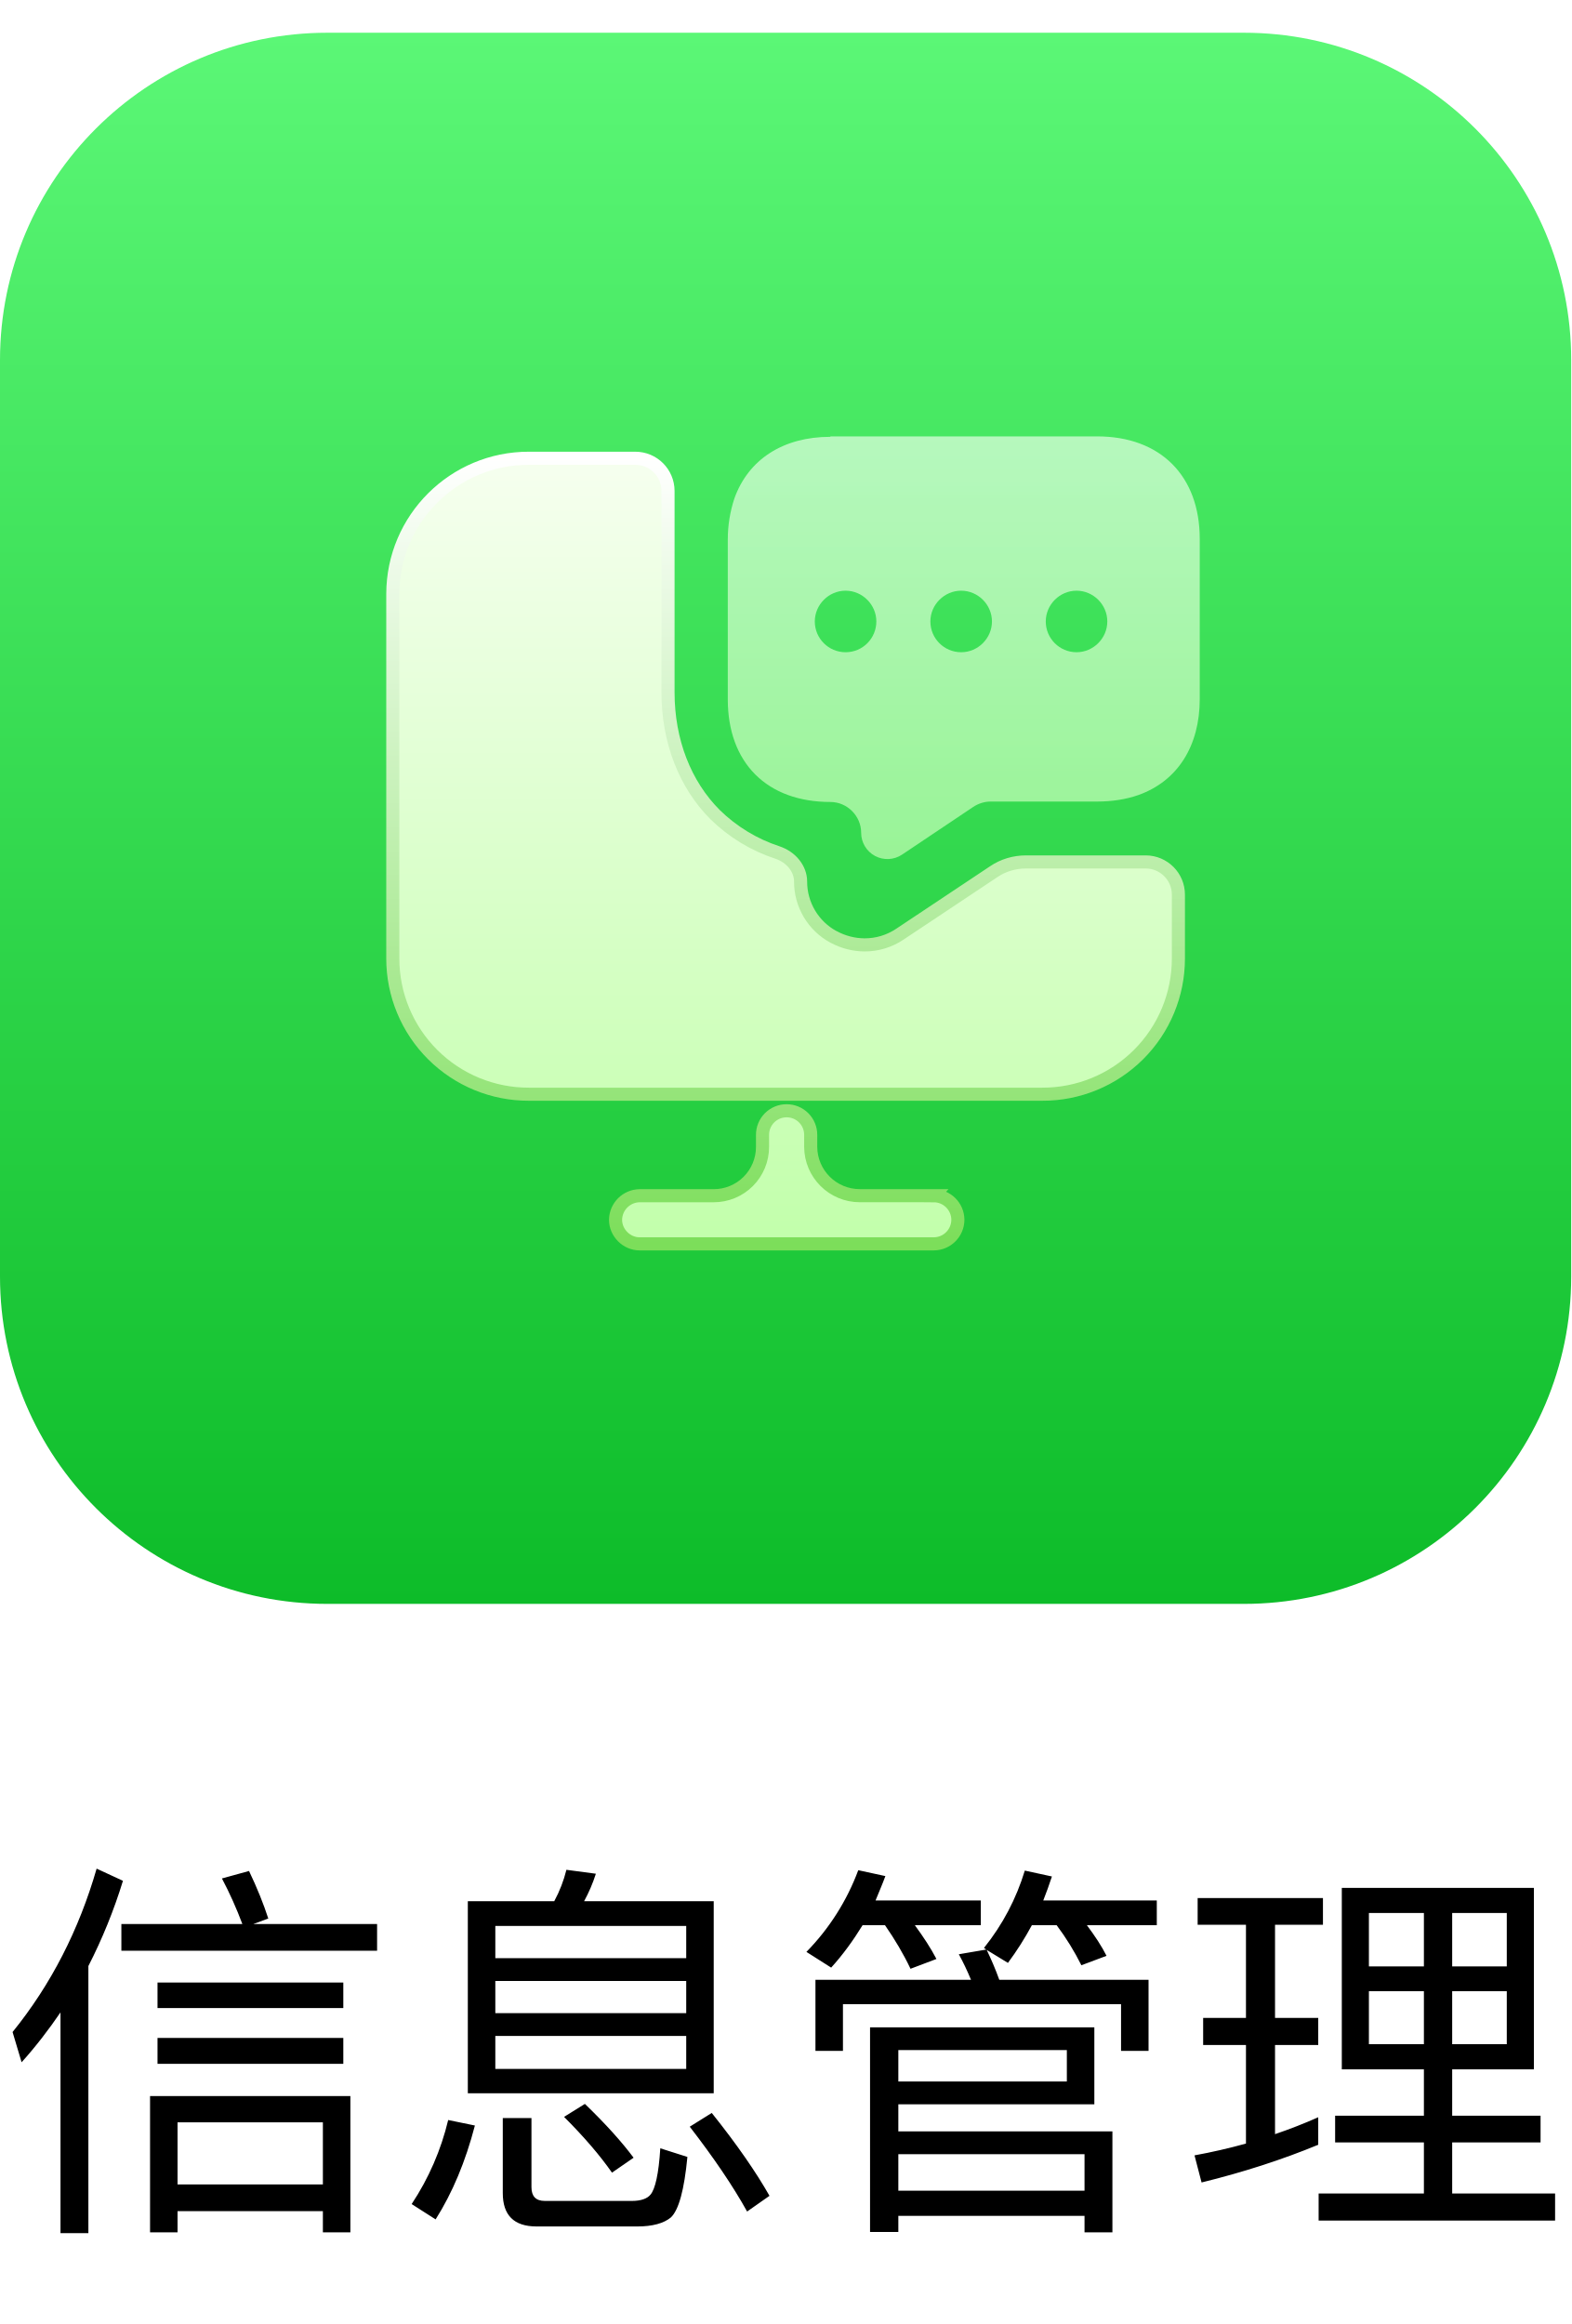
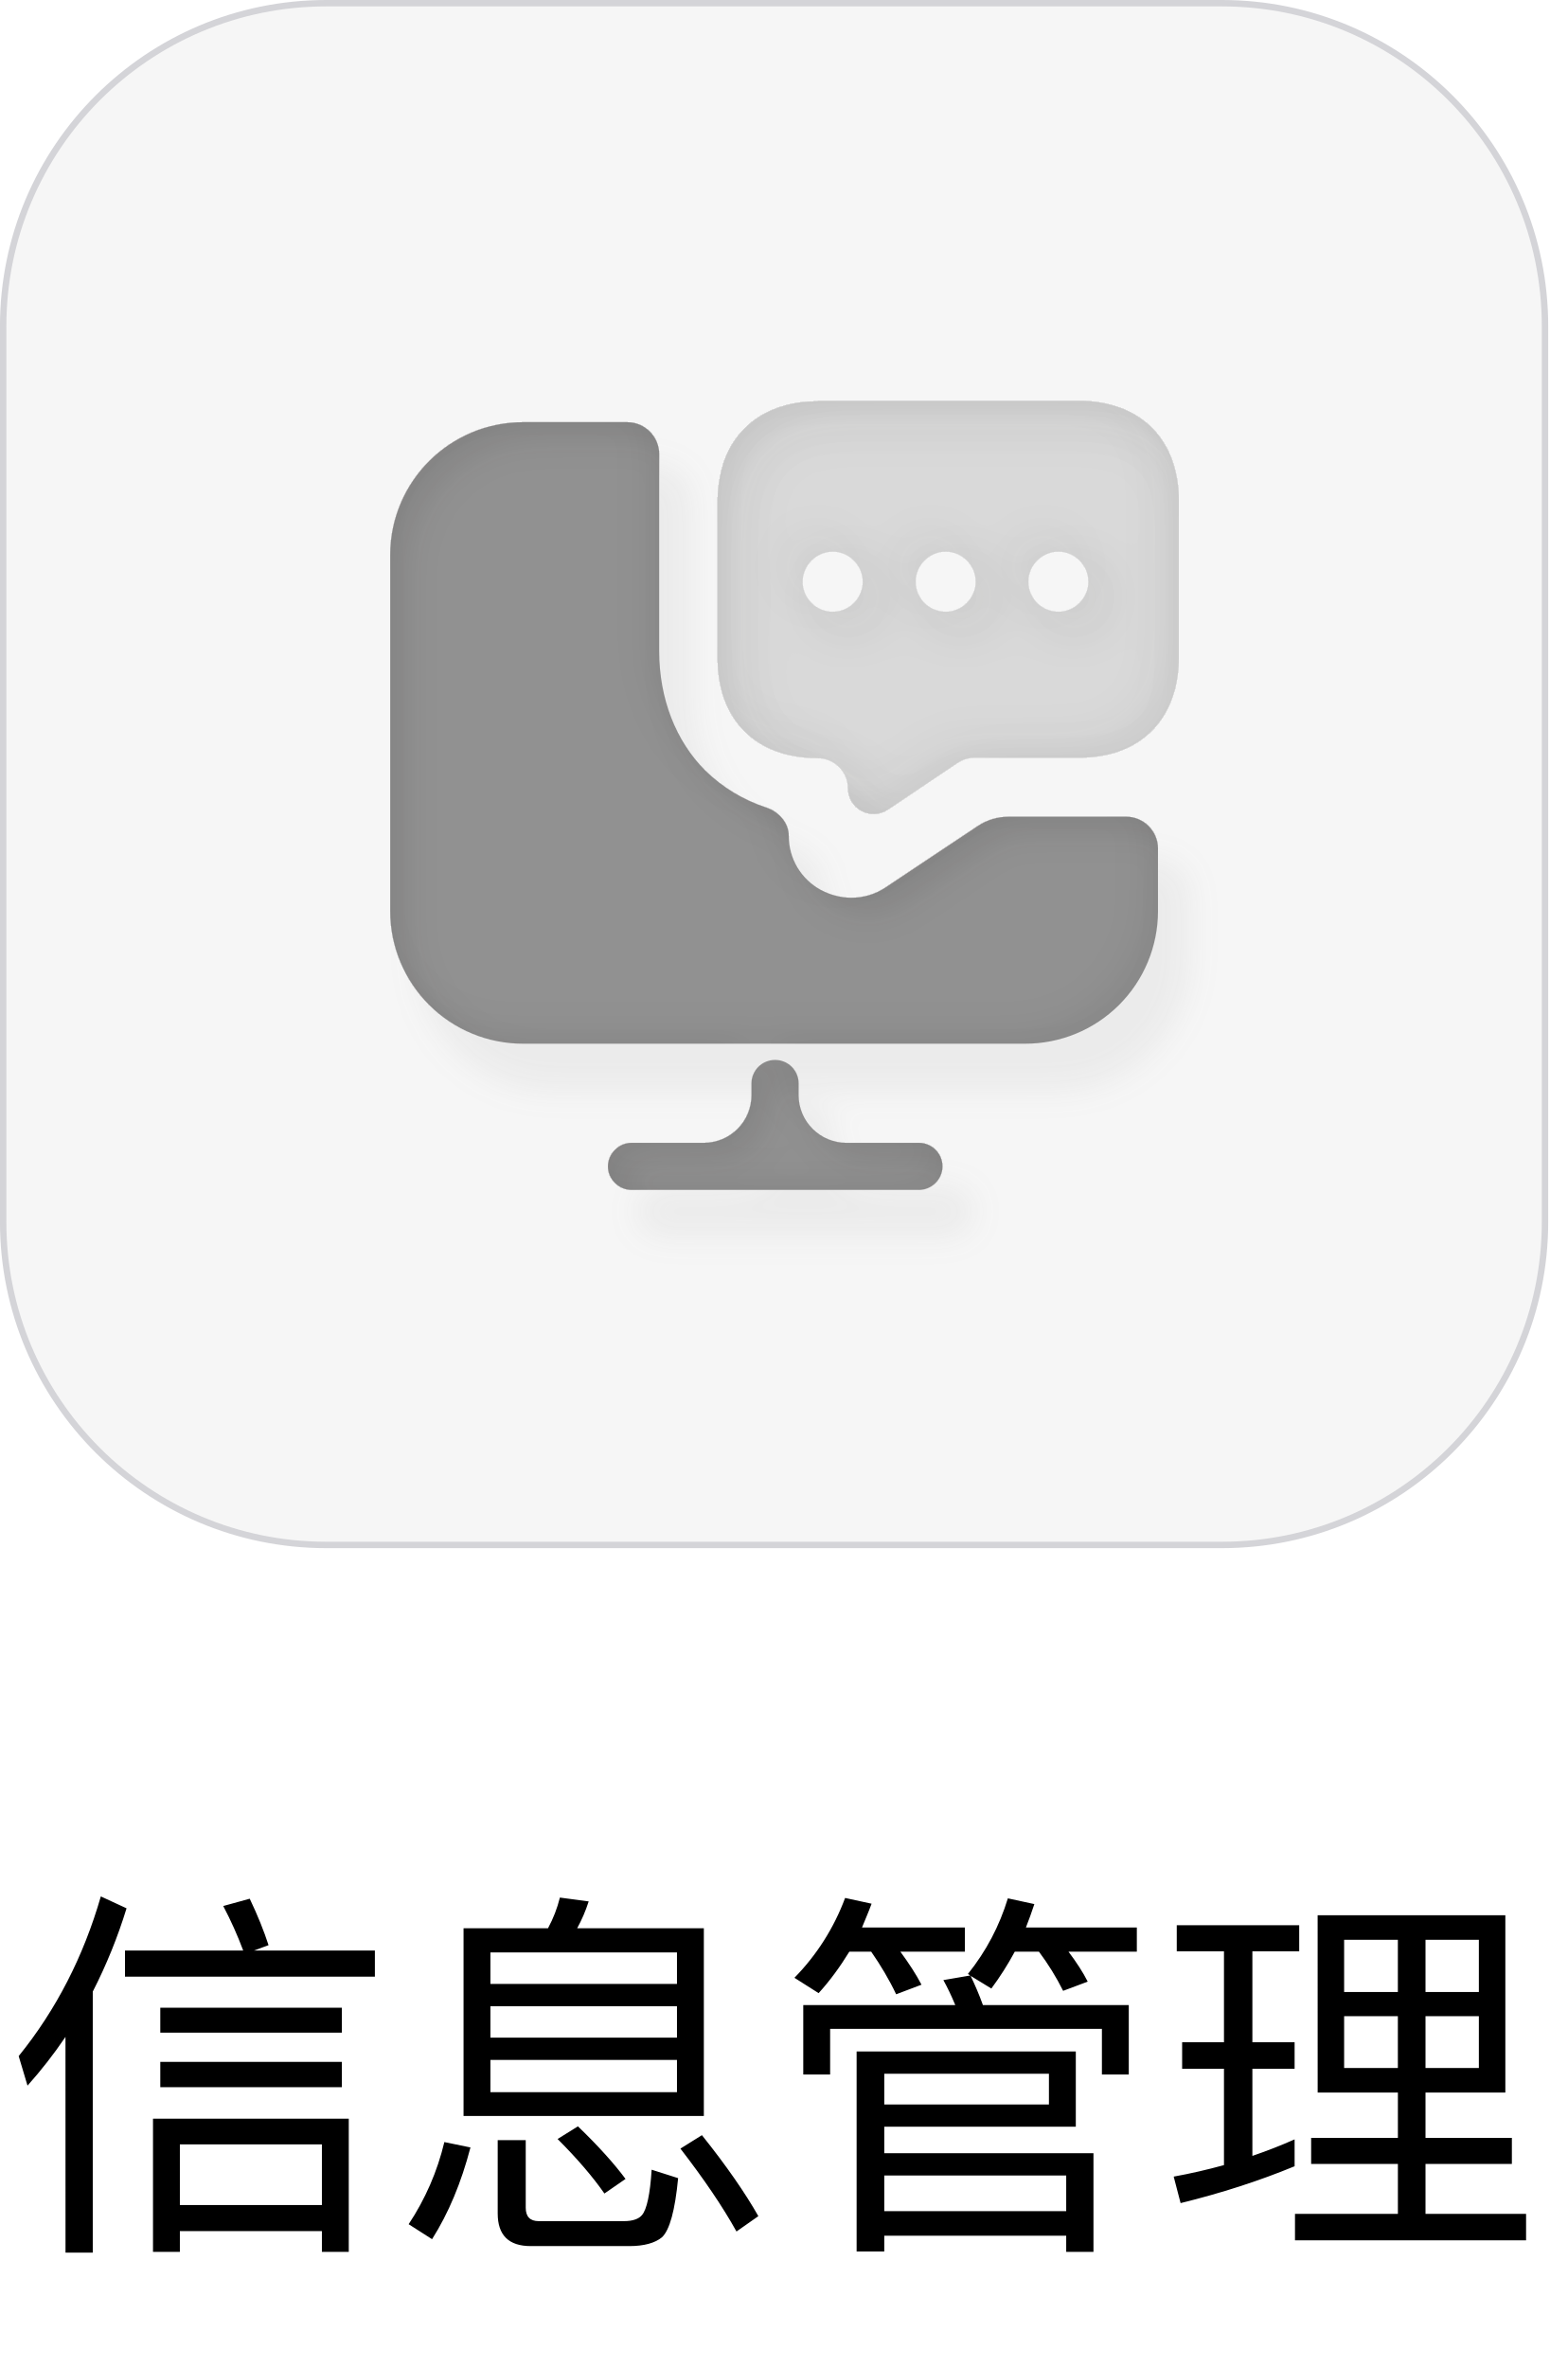
- <svg fill="none" viewBox="0 0 48 71">
-   <path fill="#DADADA" d="M0 0h48v71H0z" />
-   <path fill="white" d="M1140 90H-300V-19h1440z" />
-   <path fill="black" d="M1.848 61.48c-.36.528-.756 1.044-1.188 1.524l-.276-.924c1.176-1.452 2.028-3.12 2.568-4.992l.804.372A16 16 0 0 1 2.7 60.064v8.16h-.852zm1.86-2.7h3.696c-.18-.48-.384-.936-.624-1.392l.828-.228c.252.528.444 1.008.588 1.452l-.456.168h3.78v.816H3.708zm1.104 1.788h5.676v.78H4.812zm0 1.692h5.676v.792H4.812zm5.892 1.776V68.2h-.84v-.648h-4.44v.648h-.84v-4.164zm-5.28 2.7h4.44V64.84h-4.44zm8.868-8.652h2.64c.168-.312.288-.624.372-.96l.9.12c-.096.3-.216.576-.36.84h3.96v5.868h-7.512zm6.672 5.124V62.2h-5.832v1.008zm-5.832-1.704h5.832v-.984h-5.832zm0-1.68h5.832v-.984h-5.832zm-1.44 4.944.816.168c-.288 1.104-.684 2.052-1.2 2.868l-.732-.468a8 8 0 0 0 1.116-2.568m5.784 3.252h-3.084c-.696 0-1.032-.348-1.032-1.02v-2.292h.876v2.112c0 .276.132.42.408.42h2.664c.276 0 .468-.072.564-.192.144-.168.252-.636.3-1.416l.828.264c-.096 1.008-.264 1.62-.504 1.848-.216.18-.564.276-1.02.276m-1.608-3.744c.648.624 1.14 1.176 1.488 1.644l-.66.456c-.36-.516-.84-1.08-1.464-1.704zm3.876.276c.768.96 1.356 1.812 1.764 2.532l-.684.48c-.432-.78-1.02-1.644-1.752-2.592zm11.688-2.616v2.352h-5.988v.828h6.54V68.2h-.852v-.504h-5.688v.492h-.864v-6.252zm-5.988 4.992h5.688v-1.116h-5.688zm0-3.336h5.148v-.96h-5.148zm7.644-3.108v2.172h-.84v-1.428h-8.496v1.428h-.84v-2.172h4.752c-.12-.288-.24-.54-.372-.78l.84-.144-.072-.048c.576-.72.984-1.5 1.248-2.364l.828.18c-.084.252-.168.492-.264.732h3.468v.756h-2.136c.252.336.456.648.6.936l-.768.288a8 8 0 0 0-.756-1.224h-.756a9.4 9.4 0 0 1-.732 1.152l-.648-.396c.132.276.264.576.384.912zm-8.736-1.668c-.288.468-.6.9-.96 1.296l-.756-.48a7.1 7.1 0 0 0 1.584-2.496l.828.18c-.096.264-.204.504-.3.744h3.216v.756h-2.016c.264.36.492.708.66 1.032l-.792.3c-.216-.456-.48-.9-.78-1.332zm14.64-1.14h5.868v5.544h-2.496v1.416h2.7v.816h-2.7v1.56h3.144v.828h-7.224v-.828H43.5v-1.56h-2.712v-.816H43.5V63.22h-2.508zm5.04 4.776v-1.62h-1.668v1.62zm-2.532 0v-1.62h-1.68v1.62zm-1.68-2.376h1.68v-1.632h-1.68zm2.544-1.632v1.632h1.668v-1.632zm-7.608 3.204h1.308v-2.844h-1.476v-.816h3.828v.816h-1.464v2.844h1.32v.828h-1.32V65.2c.456-.156.888-.324 1.32-.516v.84q-1.656.684-3.564 1.152l-.216-.828a18 18 0 0 0 1.572-.36v-3.012h-1.308z" />
-   <path fill="url(#a)" d="M0 11C0 5.477 4.477 1 10 1h28c5.523 0 10 4.477 10 10v28c0 5.523-4.477 10-10 10H10C4.477 49 0 44.523 0 39z" />
-   <path fill="url(#b)" d="M33.515 13.332h-8.14a.01.01 0 0 0-.007.007.01.01 0 0 1-.006.006c-1.438.002-2.5.69-2.926 1.881a4 4 0 0 0-.202 1.253v4.888c0 .954.29 1.743.84 2.294.551.551 1.34.84 2.294.84.514 0 .94.427.94.94a.803.803 0 0 0 1.25.668l2.174-1.457c.15-.1.339-.164.527-.164h3.258c.45 0 .877-.064 1.267-.201 1.19-.427 1.868-1.492 1.868-2.933v-4.888c0-1.931-1.203-3.134-3.135-3.134zm-7.683 6.594a.94.94 0 0 1-.94-.94c0-.514.426-.94.94-.94s.94.426.94.94-.413.94-.94.94m3.531 0a.94.94 0 0 1-.94-.94c0-.514.427-.94.94-.94.515 0 .941.426.941.94s-.426.94-.94.94m3.524 0a.94.94 0 0 1-.94-.94c0-.514.426-.94.94-.94s.94.426.94.94-.426.94-.94.94" opacity=".7" />
-   <path fill="url(#c)" stroke="url(#d)" stroke-width=".4" d="M31.343 26.333c-.348 0-.696.1-.985.298l-2.866 1.908a1.92 1.92 0 0 1-1.084.328 2 2 0 0 1-.93-.238l-.01-.003a1.92 1.92 0 0 1-1.01-1.697c0-.387-.289-.745-.707-.884a4.9 4.9 0 0 1-1.9-1.153c-.926-.924-1.443-2.256-1.443-3.737V15a1 1 0 0 0-1-1h-3.249A4.153 4.153 0 0 0 12 18.144v11.14a4.146 4.146 0 0 0 4.16 4.145h15.68A4.146 4.146 0 0 0 36 29.284v-1.951a1 1 0 0 0-1-1zm-2.816 10.196H26.27a1.5 1.5 0 0 1-1.503-1.49v-.368a.734.734 0 0 0-.736-.736.734.734 0 0 0-.736.736v.367A1.49 1.49 0 0 1 21.8 36.53h-2.259a.747.747 0 0 0-.736.736c0 .397.338.735.736.735h8.985a.74.74 0 0 0 .737-.735.74.74 0 0 0-.737-.736Z" />
+ <svg fill="none" viewBox="0 0 49 74">
+   <path fill="#DADADA" d="M0 0h49v74H0z" />
+   <path fill="white" d="M1142.2 94.2H-297.801v-109H1142.2z" />
+   <path fill="black" d="M2.047 63.68A14.4 14.4 0 0 1 .86 65.204l-.276-.924c1.176-1.452 2.028-3.12 2.568-4.992l.804.372A16 16 0 0 1 2.9 62.264v8.16h-.852zm1.86-2.7h3.696c-.18-.48-.384-.936-.624-1.392l.828-.228c.252.528.444 1.008.588 1.452l-.456.168h3.78v.816H3.907zm1.104 1.788h5.676v.78H5.011zm0 1.692h5.676v.792H5.011zm5.892 1.776V70.4h-.84v-.648h-4.44v.648h-.84v-4.164zm-5.28 2.7h4.44V67.04h-4.44zm8.868-8.652h2.64c.168-.312.288-.624.372-.96l.9.12c-.096.3-.216.576-.36.84h3.96v5.868h-7.512zm6.672 5.124V64.4h-5.832v1.008zm-5.832-1.704h5.832v-.984h-5.832zm0-1.68h5.832v-.984h-5.832zm-1.44 4.944.816.168c-.288 1.104-.684 2.052-1.2 2.868l-.732-.468a8 8 0 0 0 1.116-2.568m5.784 3.252h-3.084c-.696 0-1.032-.348-1.032-1.02v-2.292h.876v2.112c0 .276.132.42.408.42h2.664c.276 0 .468-.072.564-.192.144-.168.252-.636.3-1.416l.828.264c-.096 1.008-.264 1.62-.504 1.848-.216.18-.564.276-1.02.276m-1.608-3.744c.648.624 1.14 1.176 1.488 1.644l-.66.456c-.36-.516-.84-1.08-1.464-1.704zm3.876.276c.768.96 1.356 1.812 1.764 2.532l-.684.48c-.432-.78-1.02-1.644-1.752-2.592zm11.688-2.616v2.352h-5.988v.828h6.54V70.4h-.852v-.504h-5.688v.492h-.864v-6.252zm-5.988 4.992h5.688v-1.116h-5.688zm0-3.336h5.148v-.96h-5.148zm7.644-3.108v2.172h-.84v-1.428h-8.496v1.428h-.84v-2.172h4.752c-.12-.288-.24-.54-.372-.78l.84-.144-.072-.048c.576-.72.984-1.5 1.248-2.364l.828.18c-.084.252-.168.492-.264.732h3.468v.756h-2.136c.252.336.456.648.6.936l-.768.288a8 8 0 0 0-.756-1.224h-.756a9.4 9.4 0 0 1-.732 1.152l-.648-.396c.132.276.264.576.384.912zm-8.736-1.668c-.288.468-.6.9-.96 1.296l-.756-.48a7.1 7.1 0 0 0 1.584-2.496l.828.18c-.096.264-.204.504-.3.744h3.216v.756h-2.016c.264.36.492.708.66 1.032l-.792.3c-.216-.456-.48-.9-.78-1.332zm14.64-1.14h5.868v5.544h-2.496v1.416h2.7v.816h-2.7v1.56h3.144v.828h-7.224v-.828H43.7v-1.56h-2.712v-.816H43.7V65.42h-2.508zm5.04 4.776v-1.62h-1.668v1.62zm-2.532 0v-1.62h-1.68v1.62zm-1.68-2.376h1.68v-1.632h-1.68zm2.544-1.632v1.632h1.668v-1.632zm-7.608 3.204h1.308v-2.844h-1.476v-.816h3.828v.816h-1.464v2.844h1.32v.828h-1.32V67.4c.456-.156.888-.324 1.32-.516v.84q-1.656.684-3.564 1.152l-.216-.828a18 18 0 0 0 1.572-.36v-3.012h-1.308z" />
+   <rect width="48.2" height="48.2" x=".099" y=".1" fill="#F6F6F6" rx="10.1" />
+   <rect width="48.2" height="48.2" x=".099" y=".1" stroke="#D4D4D8" stroke-width=".2" rx="10.1" />
+   <g filter="url(#a)">
+     <path fill="#D9D9D9" d="M33.714 12.532h-8.14a.01.01 0 0 0-.006.007.01.01 0 0 1-.007.007c-1.438.002-2.5.69-2.926 1.88a4 4 0 0 0-.201 1.254v4.887c0 .954.288 1.744.84 2.295.55.55 1.34.84 2.294.84.514 0 .94.426.94.94a.803.803 0 0 0 1.25.667l2.173-1.457c.151-.1.34-.164.527-.164h3.259c.45 0 .877-.063 1.266-.201 1.19-.427 1.868-1.492 1.868-2.933v-4.888c0-1.931-1.203-3.134-3.134-3.134zm-7.683 6.594a.94.94 0 0 1-.94-.94c0-.514.426-.94.94-.94s.94.426.94.94-.413.94-.94.94m3.532 0a.94.94 0 0 1-.94-.94c0-.514.426-.94.94-.94s.94.426.94.94-.426.94-.94.94m3.523 0a.94.94 0 0 1-.94-.94c0-.514.426-.94.94-.94s.94.426.94.94-.426.94-.94.94" />
+   </g>
+   <g filter="url(#b)">
+     <path fill="#919191" d="M31.543 25.533c-.349 0-.697.1-.986.298l-2.865 1.908a1.92 1.92 0 0 1-1.085.328 2 2 0 0 1-.93-.238l-.01-.003a1.92 1.92 0 0 1-1.01-1.697c0-.387-.289-.745-.706-.884a4.9 4.9 0 0 1-1.901-1.153c-.925-.924-1.443-2.256-1.443-3.736V14.2a1 1 0 0 0-1-1h-3.249a4.153 4.153 0 0 0-4.159 4.144v11.14a4.146 4.146 0 0 0 4.16 4.145H32.04a4.146 4.146 0 0 0 4.16-4.144v-1.952a1 1 0 0 0-1-1zM28.727 35.73h-2.26a1.5 1.5 0 0 1-1.502-1.49v-.368a.734.734 0 0 0-.736-.735.734.734 0 0 0-.736.735v.368A1.49 1.49 0 0 1 22 35.729h-2.259a.747.747 0 0 0-.736.736c0 .397.338.735.736.735h8.986a.74.74 0 0 0 .736-.735.74.74 0 0 0-.736-.736" />
+   </g>
  <defs>
-     <linearGradient id="a" x1="24" x2="24" y1="1" y2="49" gradientUnits="userSpaceOnUse">
-       <stop stop-color="#5BF776" />
-       <stop offset="1" stop-color="#0DBC29" />
-     </linearGradient>
-     <linearGradient id="b" x1="29.443" x2="29.443" y1="13.332" y2="26.947" gradientUnits="userSpaceOnUse">
-       <stop stop-color="#E5FFE4" />
-       <stop offset="1" stop-color="#C3FFB3" />
-     </linearGradient>
-     <linearGradient id="c" x1="24" x2="24" y1="14" y2="38" gradientUnits="userSpaceOnUse">
-       <stop stop-color="#F6FFEF" />
-       <stop offset="1" stop-color="#C2FFAB" />
-     </linearGradient>
-     <linearGradient id="d" x1="24" x2="24" y1="14" y2="38" gradientUnits="userSpaceOnUse">
-       <stop stop-color="white" />
-       <stop offset="1" stop-color="#7CDE5A" />
-     </linearGradient>
+     <filter id="a" width="15.355" height="13.852" x="21.965" y="12.063" color-interpolation-filters="sRGB" filterUnits="userSpaceOnUse">
+       <feFlood flood-opacity="0" result="BackgroundImageFix" />
+       <feBlend in="SourceGraphic" in2="BackgroundImageFix" mode="normal" result="shape" />
+       <feColorMatrix in="SourceAlpha" result="hardAlpha" type="matrix" values="0 0 0 0 0 0 0 0 0 0 0 0 0 0 0 0 0 0 127 0" />
+       <feOffset dx=".469" dy=".469" />
+       <feGaussianBlur stdDeviation=".703" />
+       <feComposite in2="hardAlpha" k2="-1" k3="1" operator="arithmetic" />
+       <feColorMatrix type="matrix" values="0 0 0 0 0.122 0 0 0 0 0.122 0 0 0 0 0.118 0 0 0 0.05 0" />
+       <feBlend in2="shape" mode="normal" result="effect1_innerShadow_2483_15959" />
+       <feColorMatrix in="SourceAlpha" result="hardAlpha" type="matrix" values="0 0 0 0 0 0 0 0 0 0 0 0 0 0 0 0 0 0 127 0" />
+       <feOffset dx="-.469" dy="-.469" />
+       <feGaussianBlur stdDeviation=".703" />
+       <feComposite in2="hardAlpha" k2="-1" k3="1" operator="arithmetic" />
+       <feColorMatrix type="matrix" values="0 0 0 0 0.122 0 0 0 0 0.122 0 0 0 0 0.118 0 0 0 0.05 0" />
+       <feBlend in2="effect1_innerShadow_2483_15959" mode="normal" result="effect2_innerShadow_2483_15959" />
+       <feColorMatrix in="SourceAlpha" result="hardAlpha" type="matrix" values="0 0 0 0 0 0 0 0 0 0 0 0 0 0 0 0 0 0 127 0" />
+       <feOffset dx=".469" dy=".469" />
+       <feGaussianBlur stdDeviation=".938" />
+       <feComposite in2="hardAlpha" k2="-1" k3="1" operator="arithmetic" />
+       <feColorMatrix type="matrix" values="0 0 0 0 0.122 0 0 0 0 0.122 0 0 0 0 0.118 0 0 0 0.05 0" />
+       <feBlend in2="effect2_innerShadow_2483_15959" mode="normal" result="effect3_innerShadow_2483_15959" />
+     </filter>
+     <filter id="b" width="26.406" height="26.875" x="11.73" y="12.731" color-interpolation-filters="sRGB" filterUnits="userSpaceOnUse">
+       <feFlood flood-opacity="0" result="BackgroundImageFix" />
+       <feColorMatrix in="SourceAlpha" result="hardAlpha" type="matrix" values="0 0 0 0 0 0 0 0 0 0 0 0 0 0 0 0 0 0 127 0" />
+       <feOffset dx=".938" dy="1.406" />
+       <feGaussianBlur stdDeviation=".5" />
+       <feComposite in2="hardAlpha" operator="out" />
+       <feColorMatrix type="matrix" values="0 0 0 0 0.395 0 0 0 0 0.395 0 0 0 0 0.395 0 0 0 0.08 0" />
+       <feBlend in2="BackgroundImageFix" mode="normal" result="effect1_dropShadow_2483_15959" />
+       <feBlend in="SourceGraphic" in2="effect1_dropShadow_2483_15959" mode="normal" result="shape" />
+       <feColorMatrix in="SourceAlpha" result="hardAlpha" type="matrix" values="0 0 0 0 0 0 0 0 0 0 0 0 0 0 0 0 0 0 127 0" />
+       <feOffset dx=".5" dy=".5" />
+       <feGaussianBlur stdDeviation=".5" />
+       <feComposite in2="hardAlpha" k2="-1" k3="1" operator="arithmetic" />
+       <feColorMatrix type="matrix" values="0 0 0 0 0.11 0 0 0 0 0.092 0 0 0 0 0.092 0 0 0 0.1 0" />
+       <feBlend in2="shape" mode="normal" result="effect2_innerShadow_2483_15959" />
+       <feColorMatrix in="SourceAlpha" result="hardAlpha" type="matrix" values="0 0 0 0 0 0 0 0 0 0 0 0 0 0 0 0 0 0 127 0" />
+       <feOffset dx="-.469" dy="-.469" />
+       <feGaussianBlur stdDeviation=".5" />
+       <feComposite in2="hardAlpha" k2="-1" k3="1" operator="arithmetic" />
+       <feColorMatrix type="matrix" values="0 0 0 0 0 0 0 0 0 0 0 0 0 0 0 0 0 0 0.05 0" />
+       <feBlend in2="effect2_innerShadow_2483_15959" mode="normal" result="effect3_innerShadow_2483_15959" />
+     </filter>
  </defs>
</svg>
